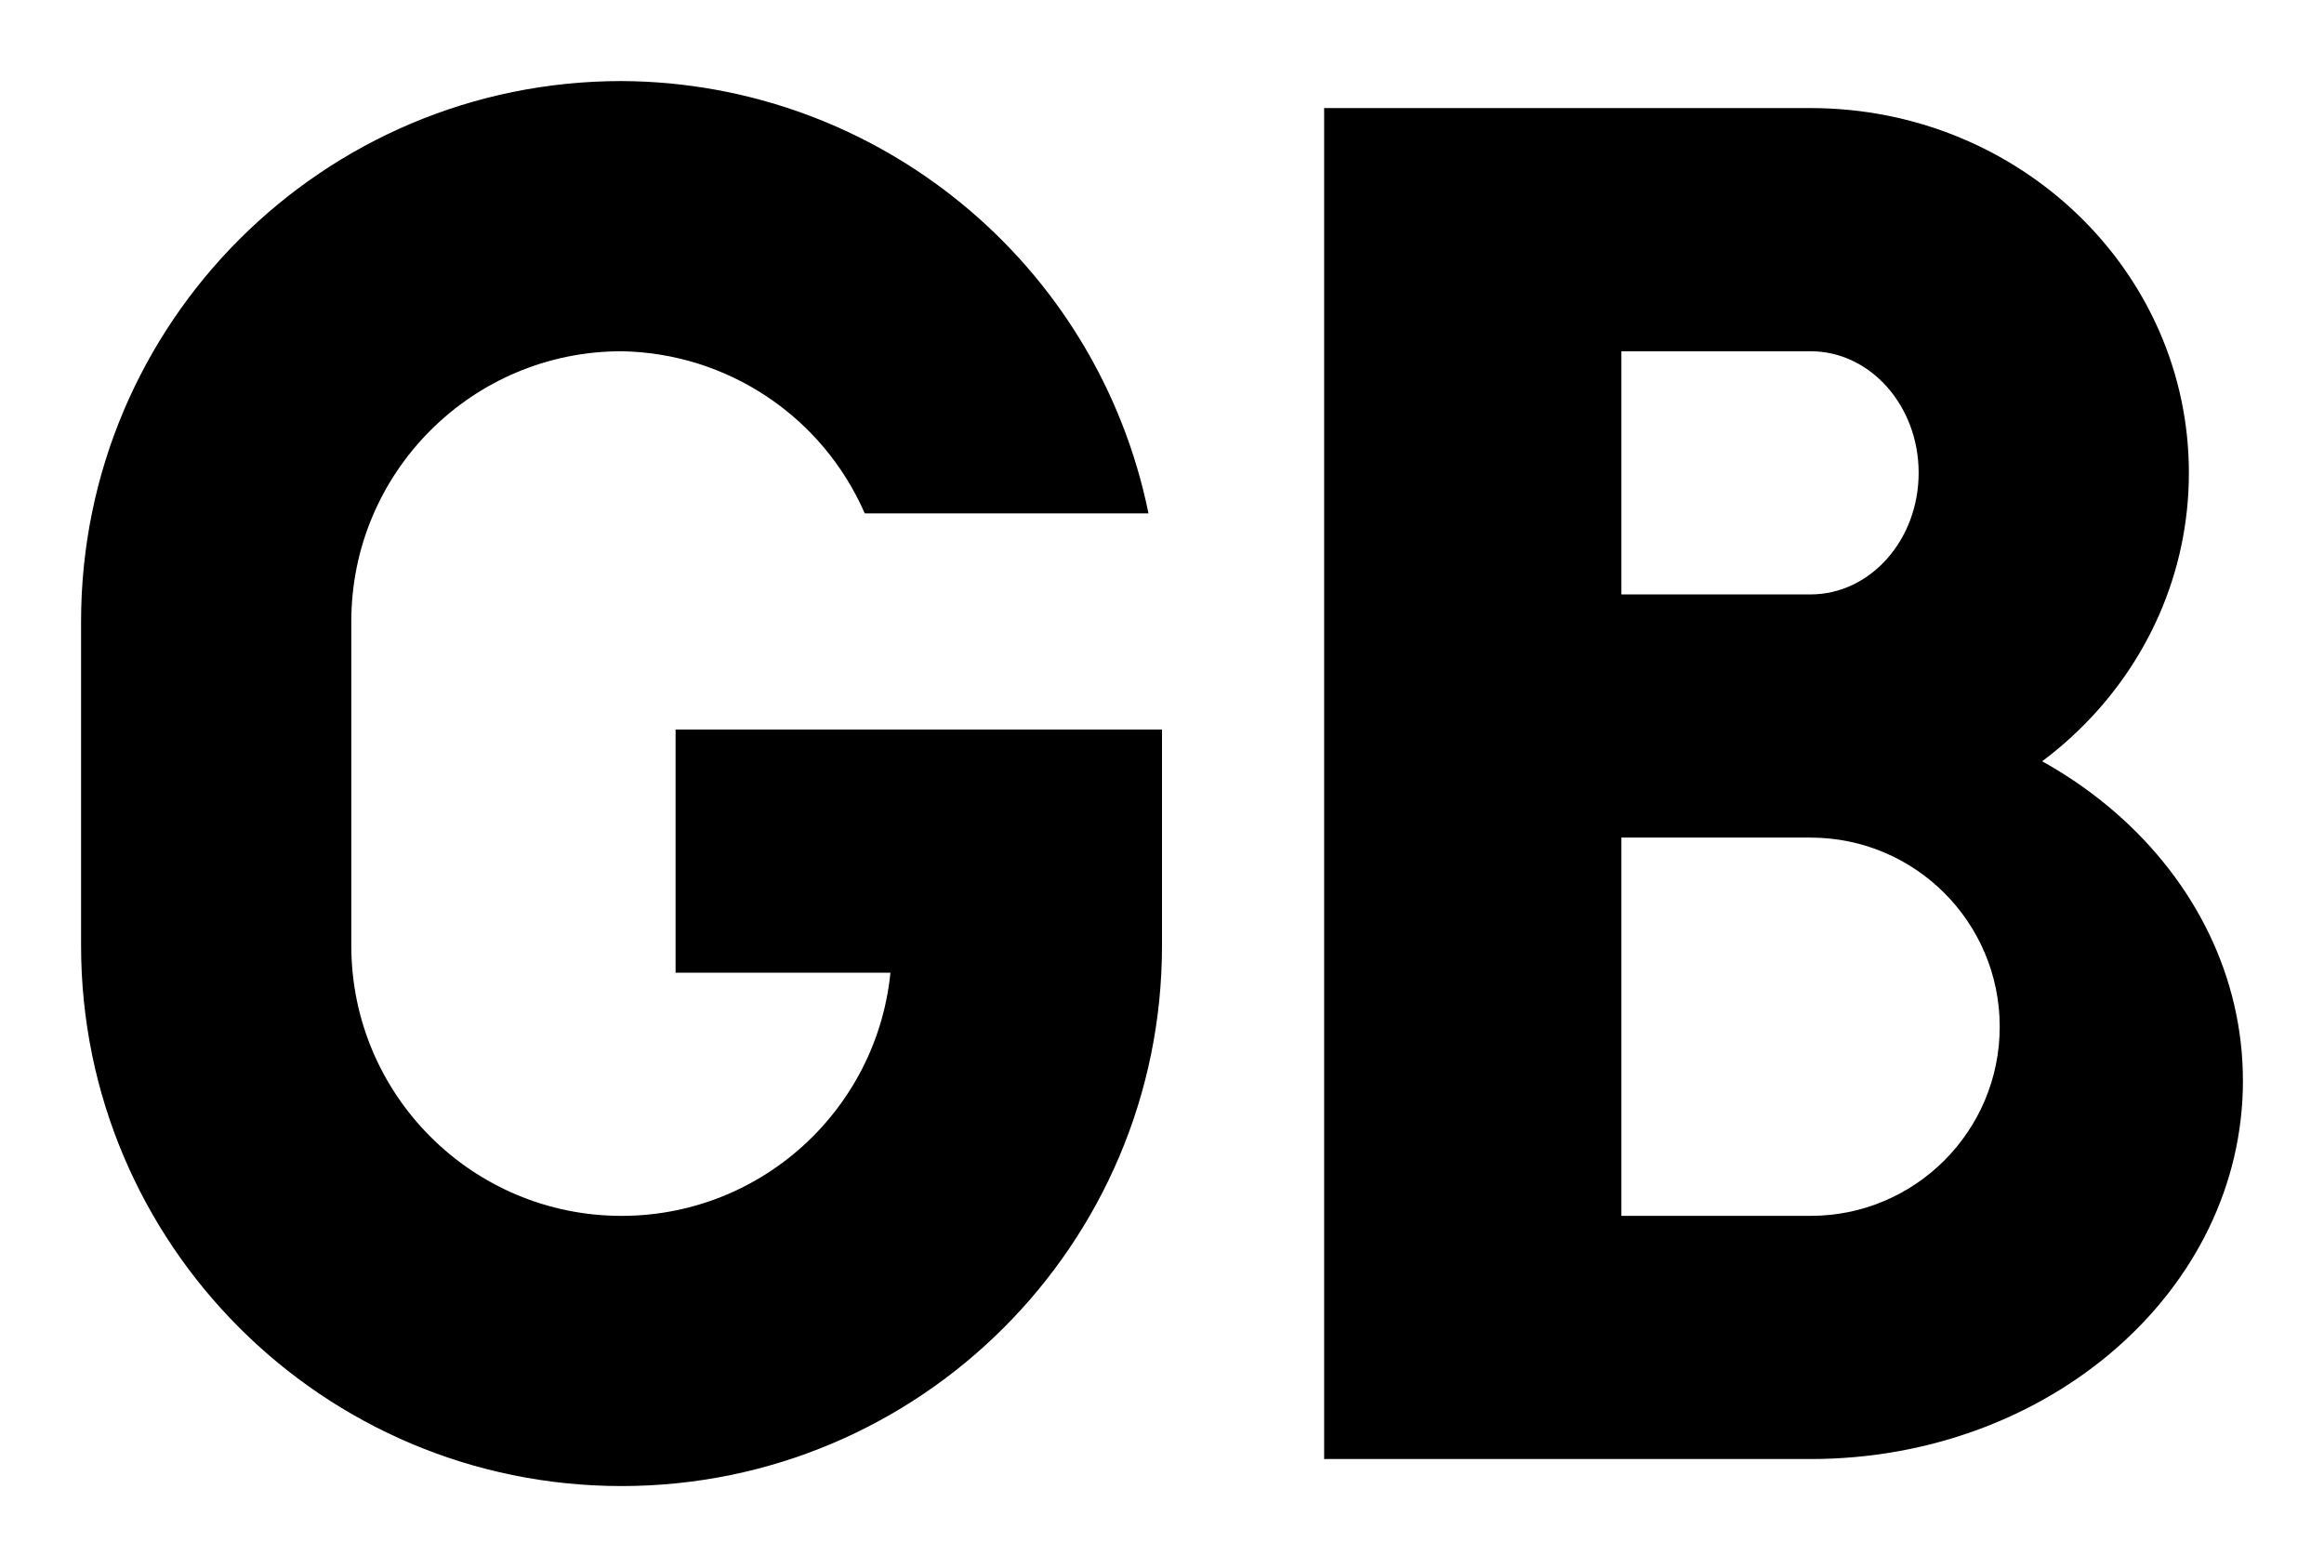
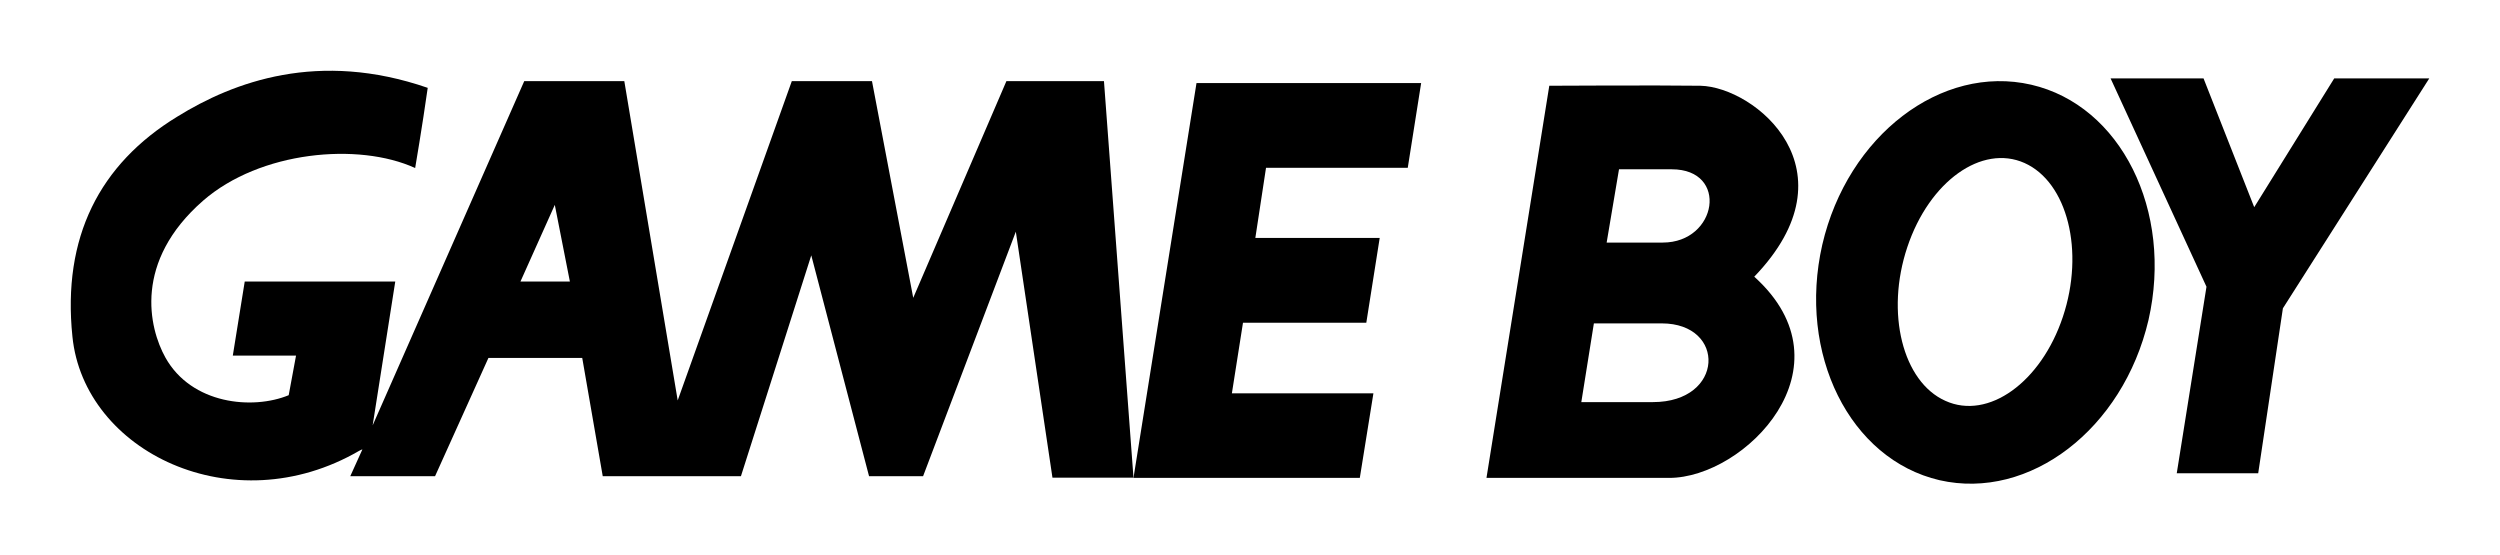
- <svg xmlns="http://www.w3.org/2000/svg" viewBox="-6 -8 172 116" fill="#000">
-   <path d="M79,30A40,40 0 0 0 40,-2A40,40 0 0 0 0,38V62A40,40 0 0 0 40,102A40,40 0 0 0 80,62V46H44V64H60V62A20,20 0 0 1 40,82A20,20 0 0 1 20,62V38A20,20 0 0 1 40,18A20,20 0 0 1 58,30Z" />
-   <path transform="translate(92,0)" d="M0,0H36A28,27 0 0 1 36,54H0Z M0,44H36A32,28 0 0 1 36,100H0Z M22,36H36A8,9 0 0 0 36,18H22Z M22,82H36A14,14 0 0 0 36,54H22Z" />
+ <svg xmlns="http://www.w3.org/2000/svg" version="1.1" x="0px" y="0px" viewBox="-32.893 -33.86 1194.088 264.83" enable-background="new 0.9 -0.2 1126.5 197.4">
+   <path fill="#000" d="M215.7,100.6L232.1,64l7.2,36.6H215.7 M447.8,4.9l-44.5,103.5L383.6,4.9h-38.3l-54.5,152.5L265.3,4.9h-47.8  l-72.4,164.4l10.8-68.7H84l-5.7,35.4h30.2l-3.5,18.9c-17.2,7.1-46.4,4.4-58.9-18c-7.9-14.2-15.3-45.8,18-74.9  c27.2-23.7,74.2-28,101.3-15.6c0,0,3.4-19.9,6-38.3c-52.1-18-92.6-3-119.7,13.8C14.6,44.6-3.2,79.5,1.7,126.9  c5.5,54.9,76.6,89.6,136.9,54.6c0.7-0.3,1-0.6,1.6-0.7l-5.8,12.8h40.5l25.5-56.5h44.8l9.8,56.5h66l33.6-105.5l27.6,105.5H408  l44.3-116.8l17.5,117.5h38.7L494.4,4.9H447.8z" />
+   <polyline fill="#000" points="508.5,194.4 616.6,194.4 623.1,154 555.5,154 560.8,120.3 619.7,120.3 626.1,79.8 566.7,79.8   571.8,46.3 639.5,46.3 645.9,5.8 538.6,5.8 508.5,194.4 " />
+   <polyline fill="#000" points="1043.8,65.1 1019.6,3.6 975.2,3.6 1021,103.1 1006.8,192.2 1045.7,192.2 1057.5,113.4 1127.4,3.6   1082,3.6 1043.8,65.1 " />
+   <path fill="#000" d="M952.4,117.5c-10.4,31.2-35.6,49.4-56.1,40.1c-20.4-9.1-28.7-42-18.2-73.4c10.5-31.5,35.6-49.3,56-40.2  C954.6,53.2,962.9,86.1,952.4,117.5 M937.3,6.6c-43-9.9-87.7,24.3-99.8,76.4c-11.9,52.2,13.1,102.5,56,112.5  c43,9.8,87.6-24.4,99.8-76.5C1005.2,66.8,980.1,16.5,937.3,6.6z" />
+   <path fill="#000" d="M761.3,82c-21.3,0-26.8,0-26.8,0l5.9-35c0,0,0.8,0,25.2,0C793,47,787.4,82,761.3,82 M756.6,158.2  c-21.4,0-34.2,0-34.2,0l6-37.6c0,0,8.1,0,32.4,0C791.7,120.6,790.8,158.2,756.6,158.2z M779.3,7.1c-20.9-0.3-72.6,0-72.6,0h0.4  l-30,187.3c0,0,62.1,0,87.3,0c36,0,88.5-52.9,40.6-96.1C854,47.4,805.4,7.7,779.3,7.1z" />
</svg>
